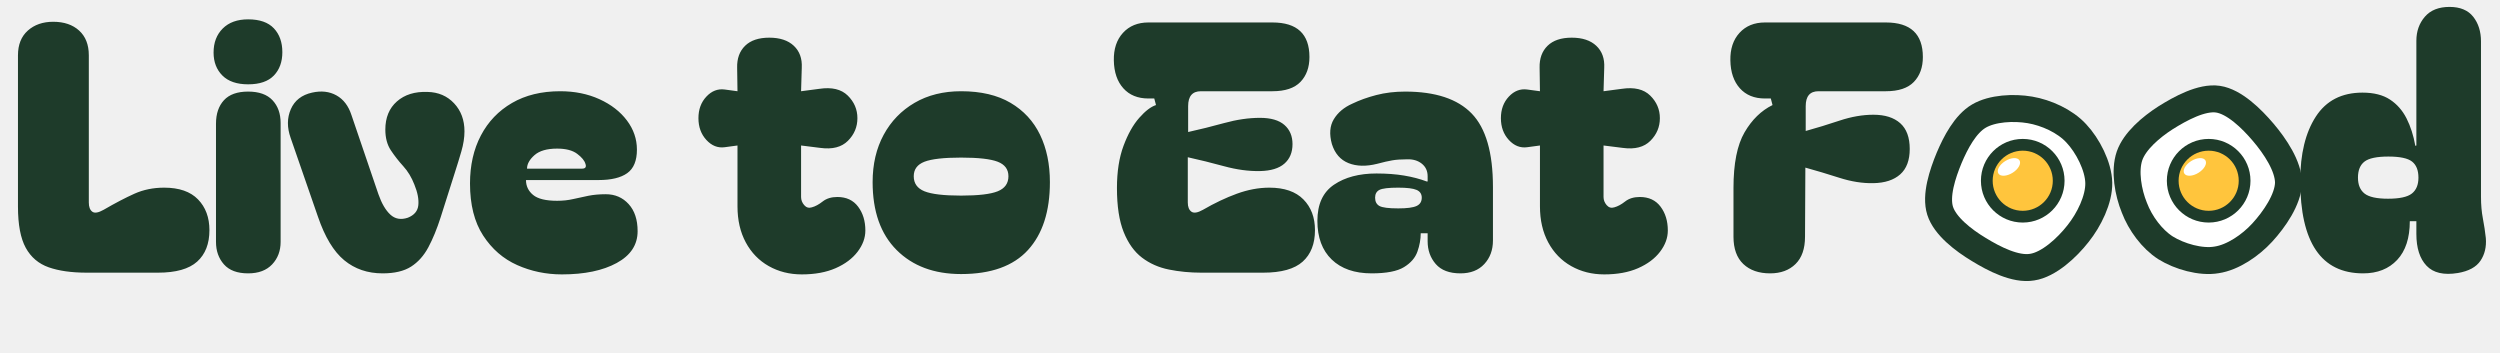
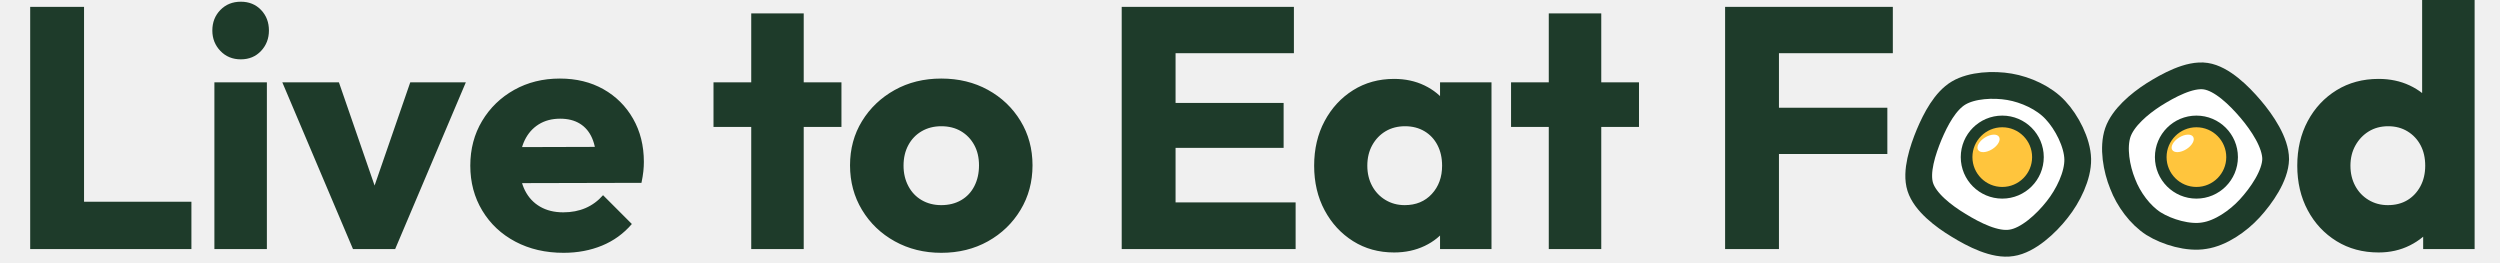
- <svg xmlns="http://www.w3.org/2000/svg" viewBox="-2.0 -2.0 723.4 102.0" role="img" aria-label="Live to Eat Food, the o’s in Food drawn as fried eggs">
-   <path d="M605.3 50.9 C605.4 55.7 602.5 61.6 599.3 65.6 C596.1 69.7 590.8 74.6 586.0 75.3 C581.2 76.1 575.0 72.9 570.6 70.2 C566.1 67.5 560.8 63.4 559.4 59.0 C558.0 54.6 560.1 48.3 562.0 43.7 C563.9 39.2 566.7 33.9 570.6 31.6 C574.5 29.3 580.7 29.0 585.4 29.8 C590.1 30.6 595.5 33.0 598.8 36.6 C602.1 40.1 605.2 46.1 605.3 50.9Z" fill="#FFFFFF" stroke="#1E3B2A" stroke-width="7.8" stroke-linejoin="round" />
-   <circle cx="583.3" cy="50.3" r="10.4" fill="#FFC53D" stroke="#1E3B2A" stroke-width="3.4" />
-   <ellipse cx="579.3" cy="46.3" rx="3.6" ry="2.0" transform="rotate(-32 579.3 46.3)" fill="#FFFFFF" />
-   <path d="M660.2 50.9 C660.1 55.7 656.1 61.5 652.6 65.3 C649.2 69.0 644.1 72.5 639.4 73.2 C634.8 74.0 628.6 72.2 624.6 69.7 C620.7 67.2 617.3 62.6 615.6 58.1 C613.8 53.7 612.7 47.5 614.2 43.1 C615.7 38.8 620.4 34.8 624.6 32.1 C628.9 29.4 635.1 26.0 639.8 26.7 C644.5 27.4 649.5 32.3 652.9 36.3 C656.3 40.3 660.2 46.1 660.2 50.9Z" fill="#FFFFFF" stroke="#1E3B2A" stroke-width="7.8" stroke-linejoin="round" />
-   <circle cx="637.1" cy="50.3" r="10.4" fill="#FFC53D" stroke="#1E3B2A" stroke-width="3.4" />
-   <ellipse cx="633.1" cy="46.3" rx="3.6" ry="2.0" transform="rotate(-32 633.1 46.3)" fill="#FFFFFF" />
-   <path fill="#1E3B2A" d="M3.2 14Q3.2 9.4 6.05 6.85Q8.9 4.3 13.4 4.3Q18.1 4.3 20.9 6.85Q23.7 9.4 23.7 14V56.6Q23.7 58.5 24.7 59.25Q25.7 60 28.0 58.7Q33.0 55.8 36.9 54.05Q40.8 52.3 45.5 52.3Q52.0 52.3 55.3 55.7Q58.6 59.1 58.6 64.6Q58.6 70.5 55.05 73.7Q51.5 76.9 43.7 76.9H23.1Q16.5 76.9 12.1 75.35Q7.7 73.8 5.45 69.7Q3.2 65.6 3.2 57.8ZM59.8 13.2Q59.8 8.9 62.45 6.25Q65.1 3.6 69.8 3.6Q74.8 3.6 77.25 6.2Q79.7 8.8 79.7 13.1Q79.7 17.3 77.25 19.85Q74.8 22.4 69.8 22.4Q64.9 22.4 62.35 19.85Q59.8 17.3 59.8 13.2ZM69.8 77.1Q65.1 77.1 62.8 74.5Q60.5 71.9 60.5 68.0V33.8Q60.5 29.5 62.8 27Q65.1 24.5 69.8 24.5Q74.5 24.5 76.85 27Q79.2 29.5 79.2 33.6V68.0Q79.2 71.9 76.75 74.5Q74.3 77.1 69.8 77.1ZM108.7 77.1Q102.2 77.1 97.6 73.3Q93.0 69.5 90.0 60.7L82.1 37.9Q80.5 33.4 82.15 29.6Q83.8 25.8 88.3 24.8Q92.3 23.9 95.35 25.6Q98.4 27.3 99.7 31.3L107.5 54.2Q108.9 58.2 110.95 60.1Q113.0 62 116.0 61Q118.8 59.9 119.05 57.35Q119.3 54.8 117.9 51.4Q116.7 48.3 114.7 46.1Q112.7 43.9 111.1 41.5Q109.5 39.1 109.5 35.5Q109.5 30.3 112.85 27.35Q116.2 24.4 121.7 24.6Q126.4 24.7 129.4 27.9Q132.4 31.1 132.4 36Q132.4 38.7 131.5 41.8Q130.6 44.9 129.5 48.3L125.5 60.9Q123.9 65.9 121.95 69.55Q120.0 73.2 116.95 75.15Q113.9 77.1 108.7 77.1ZM134.0 51.1Q134.0 43.2 137.15 37.2Q140.3 31.2 146.15 27.8Q152.0 24.4 160.1 24.4Q166.4 24.4 171.45 26.7Q176.5 29 179.4 32.85Q182.3 36.7 182.3 41.3Q182.3 46.1 179.5 48.1Q176.7 50.1 171.2 50.1H150.2Q150.2 52.7 152.25 54.4Q154.3 56.1 159.2 56.1Q161.7 56.1 163.85 55.6Q166.0 55.1 168.25 54.65Q170.5 54.2 173.3 54.2Q177.3 54.2 179.9 57.05Q182.5 59.9 182.5 64.9Q182.5 70.8 176.45 74.1Q170.4 77.4 160.6 77.4Q153.7 77.4 147.65 74.7Q141.6 72.0 137.8 66.15Q134.0 60.3 134.0 51.1ZM166.4 46.8Q167.9 46.8 167.4 45.4Q167.0 44 165.0 42.5Q163.0 41 159.2 41Q154.8 41 152.65 42.9Q150.5 44.8 150.5 46.8ZM230.0 77.4Q224.7 77.4 220.45 75.0Q216.2 72.6 213.8 68.15Q211.4 63.7 211.4 57.7V40.1L207.7 40.6Q204.7 41 202.4 38.5Q200.1 36 200.1 32.2Q200.1 28.4 202.4 25.95Q204.7 23.5 207.7 23.9L211.4 24.4L211.3 17.6Q211.2 13.6 213.6 11.25Q216 8.9 220.6 8.9Q225.2 8.9 227.7 11.25Q230.2 13.6 230.0 17.6L229.8 24.4L235.1 23.7Q240.5 22.9 243.3 25.65Q246.1 28.4 246.1 32.2Q246.1 36 243.35 38.75Q240.6 41.5 235.4 40.8L229.8 40.1V55Q229.8 56.3 230.7 57.35Q231.6 58.4 232.9 58Q234.4 57.6 236.05 56.3Q237.7 55 240.3 55Q244.2 55 246.3 57.8Q248.4 60.6 248.4 64.7Q248.4 67.9 246.15 70.85Q243.9 73.8 239.8 75.6Q235.7 77.4 230.0 77.4ZM276.1 77.3Q264.4 77.3 257.45 70.35Q250.5 63.4 250.5 50.7Q250.5 42.9 253.7 37Q256.9 31.1 262.65 27.75Q268.4 24.4 276.1 24.4Q284.7 24.4 290.4 27.75Q296.1 31.1 298.95 37Q301.8 42.9 301.8 50.7Q301.8 63.4 295.45 70.35Q289.1 77.3 276.1 77.3ZM262.4 49Q262.4 52.1 265.5 53.35Q268.6 54.6 276.1 54.6Q283.6 54.6 286.7 53.35Q289.8 52.1 289.8 49Q289.8 46 286.7 44.8Q283.6 43.6 276.1 43.6Q268.6 43.6 265.5 44.8Q262.4 46 262.4 49ZM345.6 76.9Q340.7 76.9 336.25 76.0Q331.8 75.1 328.45 72.55Q325.1 70.0 323.15 65.15Q321.2 60.3 321.2 52.4Q321.2 45.3 323.1 40.2Q325.0 35.1 327.65 32.1Q330.3 29.1 332.5 28.4L332.0 26.5H330.3Q325.7 26.5 323.05 23.55Q320.4 20.6 320.3 15.5Q320.2 10.5 322.95 7.5Q325.7 4.5 330.3 4.5H366.2Q376.9 4.5 376.9 14.5Q376.9 19 374.3 21.7Q371.7 24.4 366.2 24.4H345.5Q341.8 24.4 341.8 28.7V36.2Q346.8 35.1 352.25 33.6Q357.7 32.1 362.6 32.1Q367.3 32.1 369.65 34.15Q372.0 36.2 372.0 39.7Q372.0 43.3 369.65 45.35Q367.3 47.4 362.6 47.5Q357.7 47.6 352.2 46.1Q346.7 44.6 341.7 43.5V56.6Q341.7 58.5 342.75 59.25Q343.8 60 346.1 58.7Q351.1 55.8 355.9 54.05Q360.7 52.3 365.3 52.3Q371.8 52.3 375.15 55.7Q378.5 59.1 378.5 64.6Q378.5 70.5 374.95 73.7Q371.4 76.9 363.5 76.9ZM394.9 77.1Q387.5 77.1 383.35 73.1Q379.2 69.1 379.2 61.9Q379.2 54.7 384.0 51.45Q388.8 48.2 396.3 48.2Q400.7 48.2 404.3 48.8Q407.9 49.4 410.8 50.5H411.1V49Q411.1 46.7 409.4 45.35Q407.7 44 405.1 44.1Q402.6 44.1 400.85 44.4Q399.1 44.7 396.5 45.4Q391.7 46.6 388.2 45.2Q384.7 43.8 383.4 39.7Q382.2 35.4 383.95 32.5Q385.7 29.6 389.3 28Q392.4 26.5 396.25 25.5Q400.1 24.5 404.6 24.5Q417.7 24.5 423.85 30.85Q430.0 37.2 430.0 52.1V67.6Q430.0 71.7 427.5 74.4Q425.0 77.1 420.6 77.1Q415.8 77.1 413.45 74.4Q411.1 71.7 411.1 67.8V65.5H409.1Q409.1 68.1 408.15 70.8Q407.2 73.5 404.25 75.3Q401.3 77.1 394.9 77.1ZM395.9 55.2Q395.9 56.9 397.15 57.6Q398.4 58.3 402.6 58.3Q406.4 58.3 407.9 57.6Q409.4 56.9 409.4 55.2Q409.4 53.6 407.9 52.95Q406.4 52.3 402.6 52.3Q398.4 52.3 397.15 52.95Q395.9 53.6 395.9 55.2ZM462.2 77.4Q456.9 77.4 452.65 75.0Q448.4 72.6 446.0 68.15Q443.6 63.7 443.6 57.7V40.1L439.9 40.6Q436.9 41 434.6 38.5Q432.3 36 432.3 32.2Q432.3 28.4 434.6 25.95Q436.9 23.5 439.9 23.9L443.6 24.4L443.5 17.6Q443.4 13.6 445.8 11.25Q448.2 8.9 452.8 8.9Q457.4 8.9 459.9 11.25Q462.4 13.6 462.2 17.6L462.0 24.4L467.3 23.7Q472.7 22.9 475.5 25.65Q478.3 28.4 478.3 32.2Q478.3 36 475.55 38.75Q472.8 41.5 467.6 40.8L462.0 40.1V55Q462.0 56.3 462.9 57.35Q463.8 58.4 465.1 58Q466.6 57.6 468.25 56.3Q469.9 55 472.5 55Q476.4 55 478.5 57.8Q480.6 60.6 480.6 64.7Q480.6 67.9 478.35 70.85Q476.1 73.8 472.0 75.6Q467.9 77.4 462.2 77.4ZM510.2 77.1Q505.3 77.1 502.45 74.4Q499.6 71.7 499.6 66.5V52.4Q499.6 41.8 502.8 36.3Q506.0 30.8 510.9 28.4L510.4 26.5H508.7Q504.1 26.5 501.45 23.55Q498.8 20.6 498.7 15.5Q498.6 10.5 501.35 7.5Q504.1 4.5 508.7 4.5H543.7Q554.4 4.5 554.4 14.5Q554.4 19 551.8 21.7Q549.2 24.4 543.7 24.4H524.2Q520.5 24.4 520.5 28.7V35.9Q525.2 34.6 530.3 32.9Q535.4 31.2 540.1 31.2Q545.1 31.2 547.85 33.65Q550.6 36.1 550.6 41.1Q550.6 46 547.85 48.45Q545.1 50.9 540.1 51Q535.4 51.1 530.25 49.45Q525.1 47.8 520.4 46.5L520.3 66.5Q520.3 71.7 517.55 74.4Q514.8 77.1 510.2 77.1ZM681.8 77.1Q663.6 77.1 663.6 50.3Q663.6 38.7 668.1 31.75Q672.6 24.8 681.6 24.8Q686.5 24.8 689.55 26.8Q692.6 28.8 694.35 32.25Q696.1 35.7 696.9 40.2L697.2 40.1V9.8Q697.2 5.7 699.65 2.85Q702.1 -1.4210854715202004e-14 706.8 -1.4210854715202004e-14Q711.4 -1.4210854715202004e-14 713.65 2.85Q715.9 5.7 715.9 10V55Q715.9 58.4 716.45 61.25Q717 64.1 717.3 66.9Q717.6 70.7 715.75 73.45Q713.9 76.2 709.2 77.0Q703.1 78.0 700.15 74.9Q697.2 71.8 697.2 65.7V62H695.3Q695.3 69.3 691.65 73.2Q688 77.1 681.8 77.1ZM680.3 49.4Q680.3 52.5 682.2 54Q684.1 55.5 689 55.5Q694 55.5 695.9 54Q697.8 52.5 697.8 49.4Q697.8 46.2 695.95 44.75Q694.1 43.3 689.1 43.3Q684.1 43.3 682.2 44.75Q680.3 46.2 680.3 49.4Z" />
+ <svg xmlns="http://www.w3.org/2000/svg" viewBox="-2.0 -2.0 728.8 76.6" role="img" aria-label="Live to Eat Food, the o’s in Food drawn as fried eggs">
+   <path d="M603.7 44.4 C603.8 49.2 600.9 55.1 597.7 59.1 C594.5 63.2 589.2 68.1 584.4 68.8 C579.6 69.6 573.4 66.4 569.0 63.7 C564.5 61.0 559.2 56.9 557.8 52.5 C556.4 48.1 558.5 41.8 560.4 37.2 C562.3 32.7 565.1 27.4 569.0 25.1 C572.9 22.8 579.1 22.5 583.8 23.3 C588.5 24.1 593.9 26.5 597.2 30.1 C600.5 33.6 603.6 39.6 603.7 44.4Z" fill="#FFFFFF" stroke="#1E3B2A" stroke-width="7.8" stroke-linejoin="round" />
+   <circle cx="581.7" cy="43.8" r="10.4" fill="#FFC53D" stroke="#1E3B2A" stroke-width="3.4" />
+   <ellipse cx="577.7" cy="39.8" rx="3.6" ry="2.0" transform="rotate(-32 577.7 39.8)" fill="#FFFFFF" />
+   <path d="M661.4 44.4 C661.3 49.2 657.3 55.0 653.8 58.8 C650.4 62.5 645.3 66.0 640.6 66.7 C636.0 67.5 629.8 65.7 625.8 63.2 C621.9 60.7 618.5 56.1 616.8 51.6 C615.0 47.2 613.9 41.0 615.4 36.6 C616.9 32.3 621.6 28.3 625.8 25.6 C630.1 22.9 636.3 19.5 641.0 20.2 C645.7 20.9 650.7 25.8 654.1 29.8 C657.5 33.8 661.4 39.6 661.4 44.4Z" fill="#FFFFFF" stroke="#1E3B2A" stroke-width="7.8" stroke-linejoin="round" />
+   <circle cx="638.3" cy="43.8" r="10.4" fill="#FFC53D" stroke="#1E3B2A" stroke-width="3.4" />
+   <ellipse cx="634.3" cy="39.8" rx="3.6" ry="2.0" transform="rotate(-32 634.3 39.8)" fill="#FFFFFF" />
+   <path fill="#1E3B2A" d="M6.8 70.6V-1.4210854715202004e-14H22.5V70.6ZM18.9 70.6V56.8H53.8V70.6ZM60.5 70.6V22H75.8V70.6ZM68.2 15.3Q64.6 15.3 62.25 12.85Q59.9 10.4 59.9 6.9Q59.9 3.3 62.25 0.9Q64.6 -1.5 68.2 -1.5Q71.8 -1.5 74.1 0.9Q76.4 3.3 76.4 6.9Q76.4 10.4 74.1 12.85Q71.8 15.3 68.2 15.3ZM100.9 70.6 80.3 22H96.8L110.8 62.5H103.6L117.6 22H133.8L113.2 70.6ZM162.3 71.7Q154.4 71.7 148.25 68.45Q142.1 65.2 138.6 59.4Q135.1 53.6 135.1 46.3Q135.1 39 138.55 33.25Q142.0 27.5 147.9 24.2Q153.8 20.9 161.2 20.9Q168.4 20.9 173.9 24Q179.4 27.1 182.55 32.6Q185.7 38.1 185.7 45.2Q185.7 46.5 185.55 47.95Q185.4 49.4 185.0 51.3L143.1 51.4V40.9L178.5 40.8L171.9 45.2Q171.8 41 170.6 38.25Q169.4 35.5 167.05 34.05Q164.7 32.6 161.3 32.6Q157.7 32.6 155.05 34.25Q152.4 35.9 150.95 38.9Q149.5 41.9 149.5 46.2Q149.5 50.5 151.05 53.55Q152.6 56.6 155.45 58.25Q158.3 59.9 162.2 59.9Q165.8 59.9 168.7 58.65Q171.6 57.4 173.8 54.9L182.2 63.3Q178.6 67.5 173.5 69.6Q168.4 71.7 162.3 71.7ZM217 70.6V1.9H232.3V70.6ZM206 35V22H243.3V35ZM272.4 71.7Q264.9 71.7 258.85 68.35Q252.8 65.0 249.3 59.2Q245.8 53.4 245.8 46.2Q245.8 39 249.3 33.3Q252.8 27.6 258.8 24.25Q264.8 20.9 272.4 20.9Q280.0 20.9 286.0 24.2Q292.0 27.5 295.5 33.25Q299.0 39 299.0 46.2Q299.0 53.4 295.5 59.2Q292.0 65.0 286.0 68.35Q280.0 71.7 272.4 71.7ZM272.4 57.8Q275.7 57.8 278.2 56.35Q280.7 54.9 282.05 52.25Q283.4 49.6 283.4 46.2Q283.4 42.8 282.0 40.25Q280.6 37.7 278.15 36.25Q275.7 34.8 272.4 34.8Q269.2 34.8 266.7 36.25Q264.2 37.7 262.8 40.3Q261.4 42.9 261.4 46.3Q261.4 49.6 262.8 52.25Q264.2 54.9 266.7 56.35Q269.2 57.8 272.4 57.8ZM325 70.6V-1.4210854715202004e-14H340.7V70.6ZM337 70.6V57H375.7V70.6ZM337 41.1V28H372.2V41.1ZM337 13.5V-1.4210854715202004e-14H375.2V13.5ZM404.4 71.6Q397.7 71.6 392.45 68.3Q387.2 65.0 384.15 59.3Q381.1 53.6 381.1 46.3Q381.1 39 384.15 33.3Q387.2 27.6 392.45 24.3Q397.7 21 404.4 21Q409.3 21 413.25 22.9Q417.2 24.8 419.7 28.15Q422.2 31.5 422.5 35.8V56.8Q422.2 61.1 419.75 64.45Q417.3 67.8 413.3 69.7Q409.3 71.6 404.4 71.6ZM407.5 57.8Q412.4 57.8 415.4 54.55Q418.4 51.3 418.4 46.3Q418.4 42.9 417.05 40.3Q415.7 37.7 413.25 36.25Q410.8 34.8 407.6 34.8Q404.4 34.8 401.95 36.25Q399.5 37.7 398.05 40.3Q396.6 42.9 396.6 46.3Q396.6 49.6 398.0 52.2Q399.4 54.8 401.9 56.3Q404.4 57.8 407.5 57.8ZM417.8 70.6V57.5L420.1 45.7L417.8 33.9V22H432.8V70.6ZM449.5 70.6V1.9H464.8V70.6ZM438.5 35V22H475.8V35ZM500.9 70.6V-1.4210854715202004e-14H516.6V70.6ZM512.9 42.9V29.4H548.2V42.9ZM512.9 13.5V-1.4210854715202004e-14H549.8V13.5ZM691.4 71.6Q684.5 71.6 679.15 68.3Q673.8 65.0 670.75 59.3Q667.7 53.6 667.7 46.3Q667.7 39 670.75 33.3Q673.8 27.6 679.15 24.3Q684.5 21 691.4 21Q696.4 21 700.45 22.9Q704.5 24.8 707.15 28.15Q709.8 31.5 710.1 35.8V56.3Q709.8 60.6 707.2 64.05Q704.6 67.5 700.5 69.55Q696.4 71.6 691.4 71.6ZM694.1 57.8Q697.4 57.8 699.8 56.35Q702.2 54.9 703.6 52.3Q705 49.7 705 46.3Q705 42.9 703.65 40.35Q702.3 37.8 699.85 36.3Q697.4 34.8 694.2 34.8Q691 34.8 688.55 36.3Q686.1 37.8 684.65 40.4Q683.2 43 683.2 46.3Q683.2 49.6 684.6 52.2Q686 54.8 688.5 56.3Q691 57.8 694.1 57.8ZM719.4 70.6H704.4V57.5L706.7 45.7L704.1 33.9V-2H719.4Z" />
</svg>
